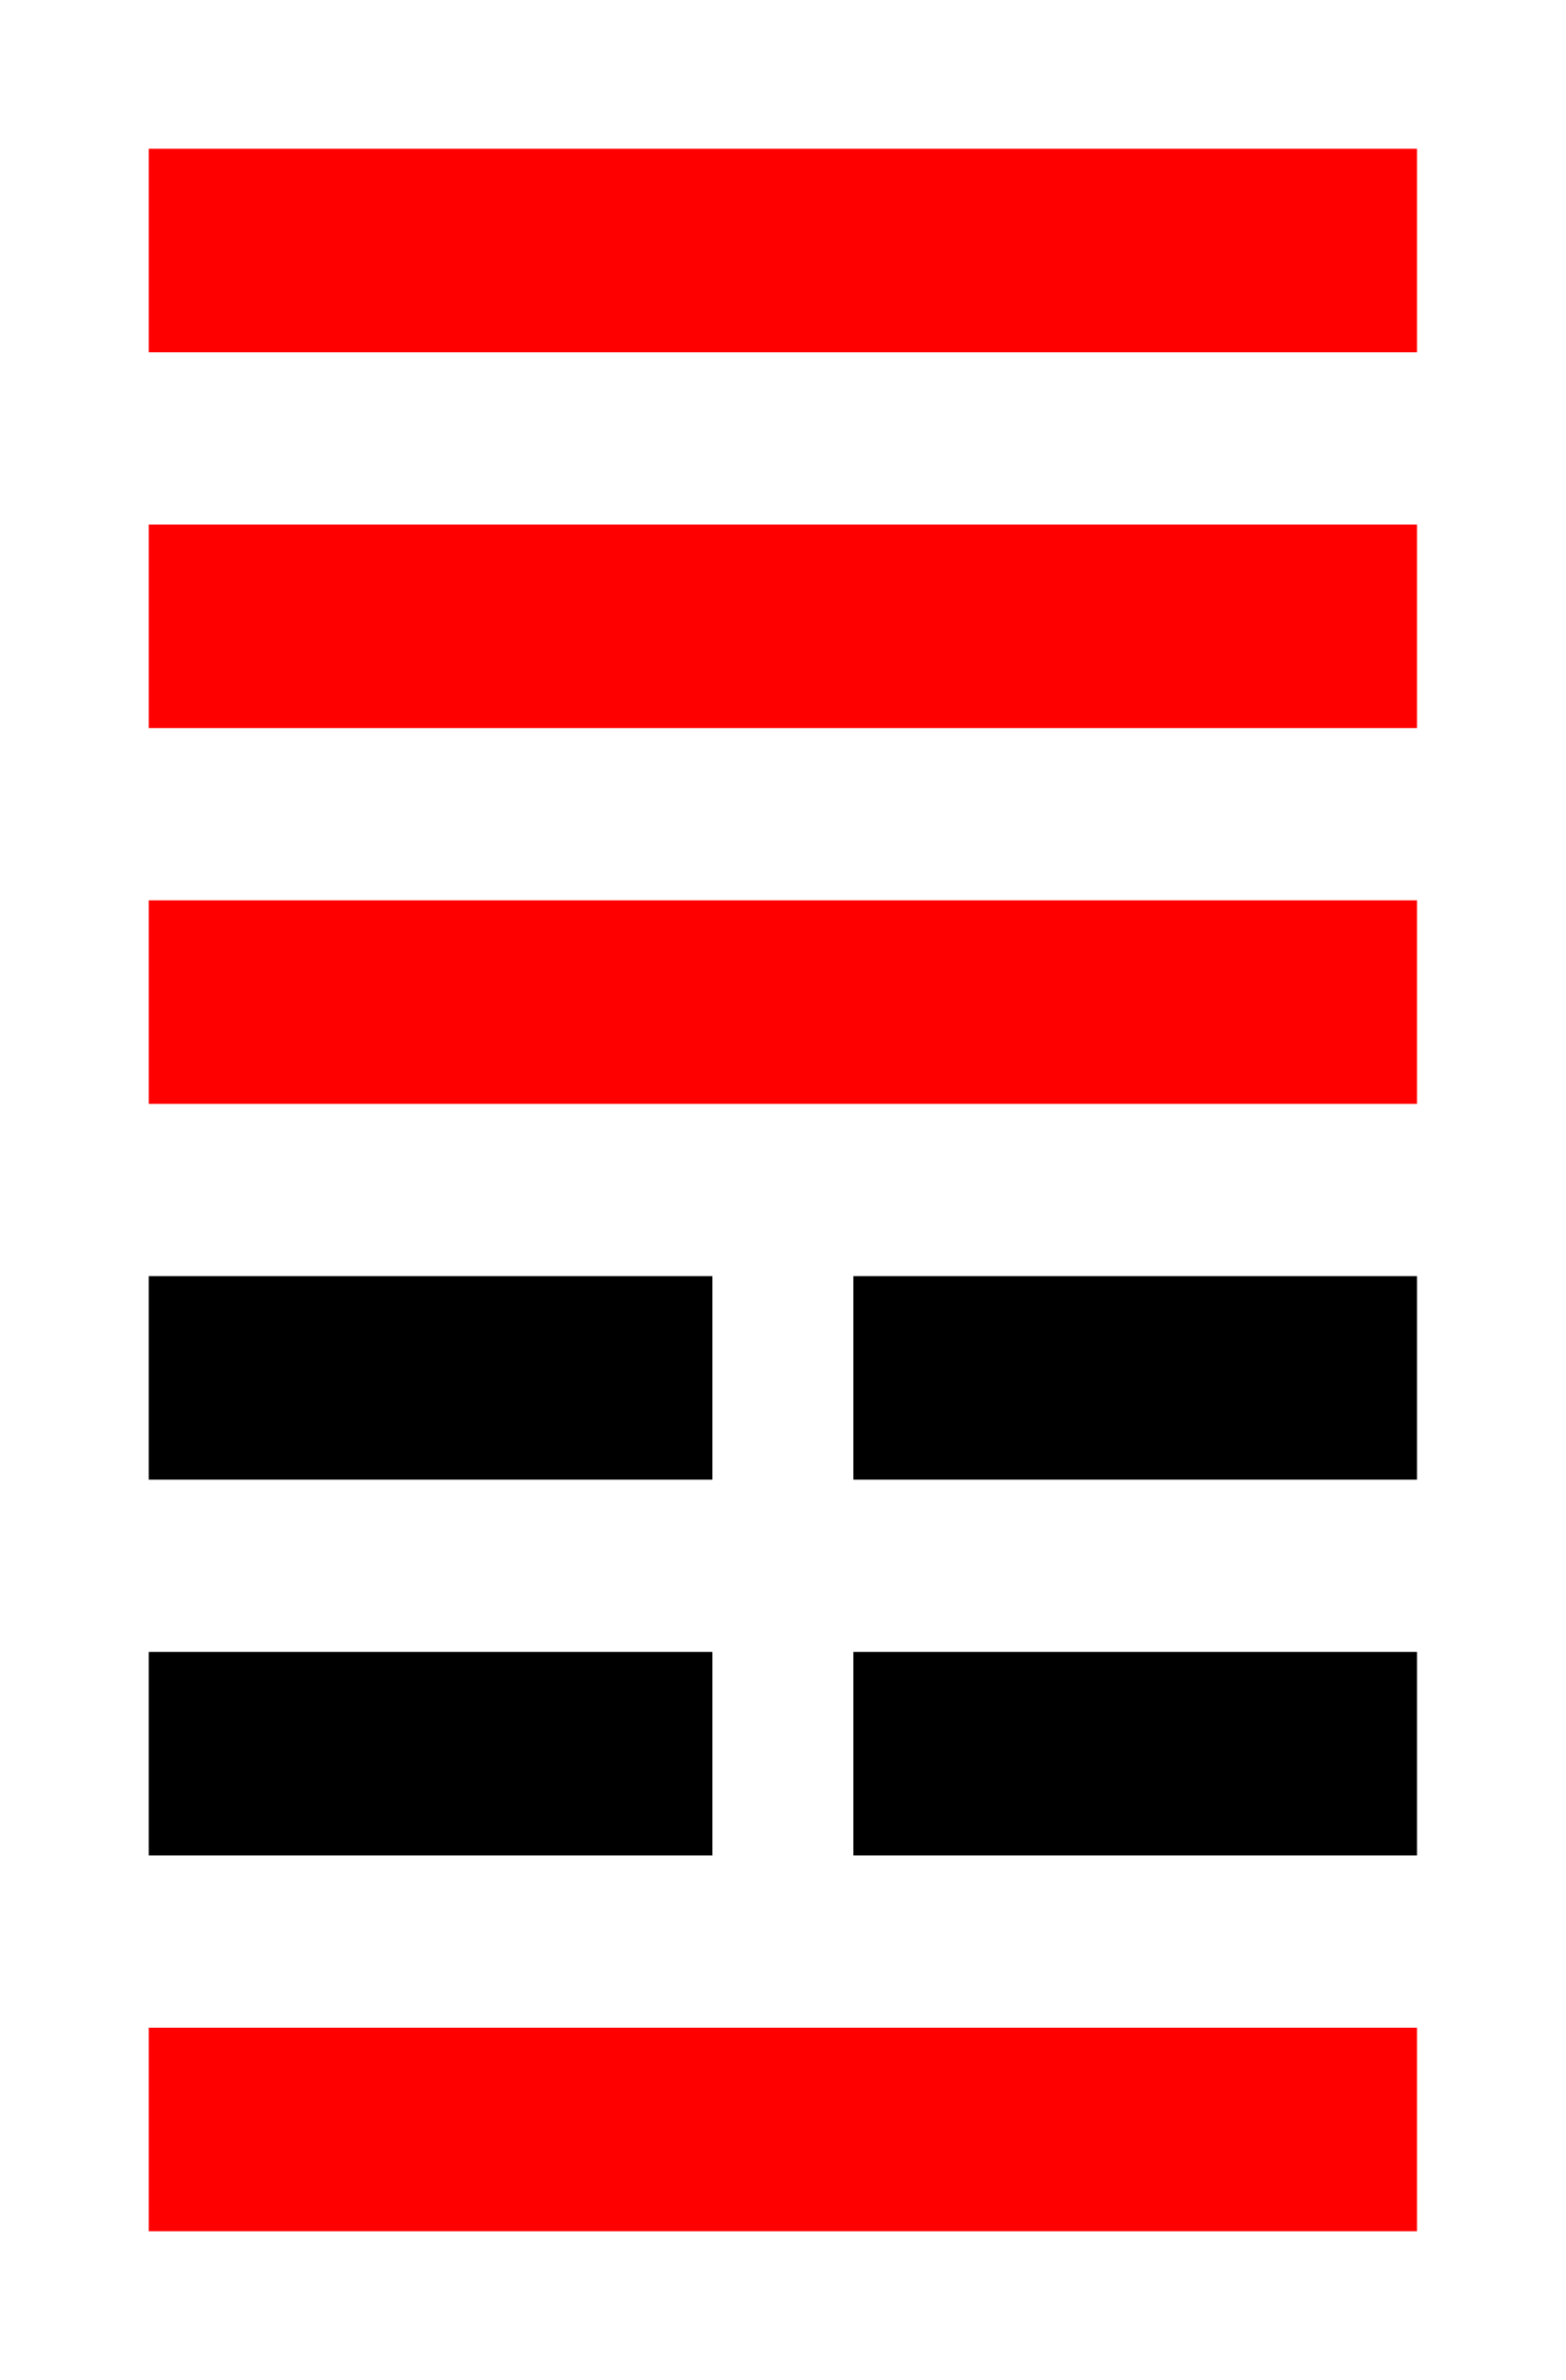
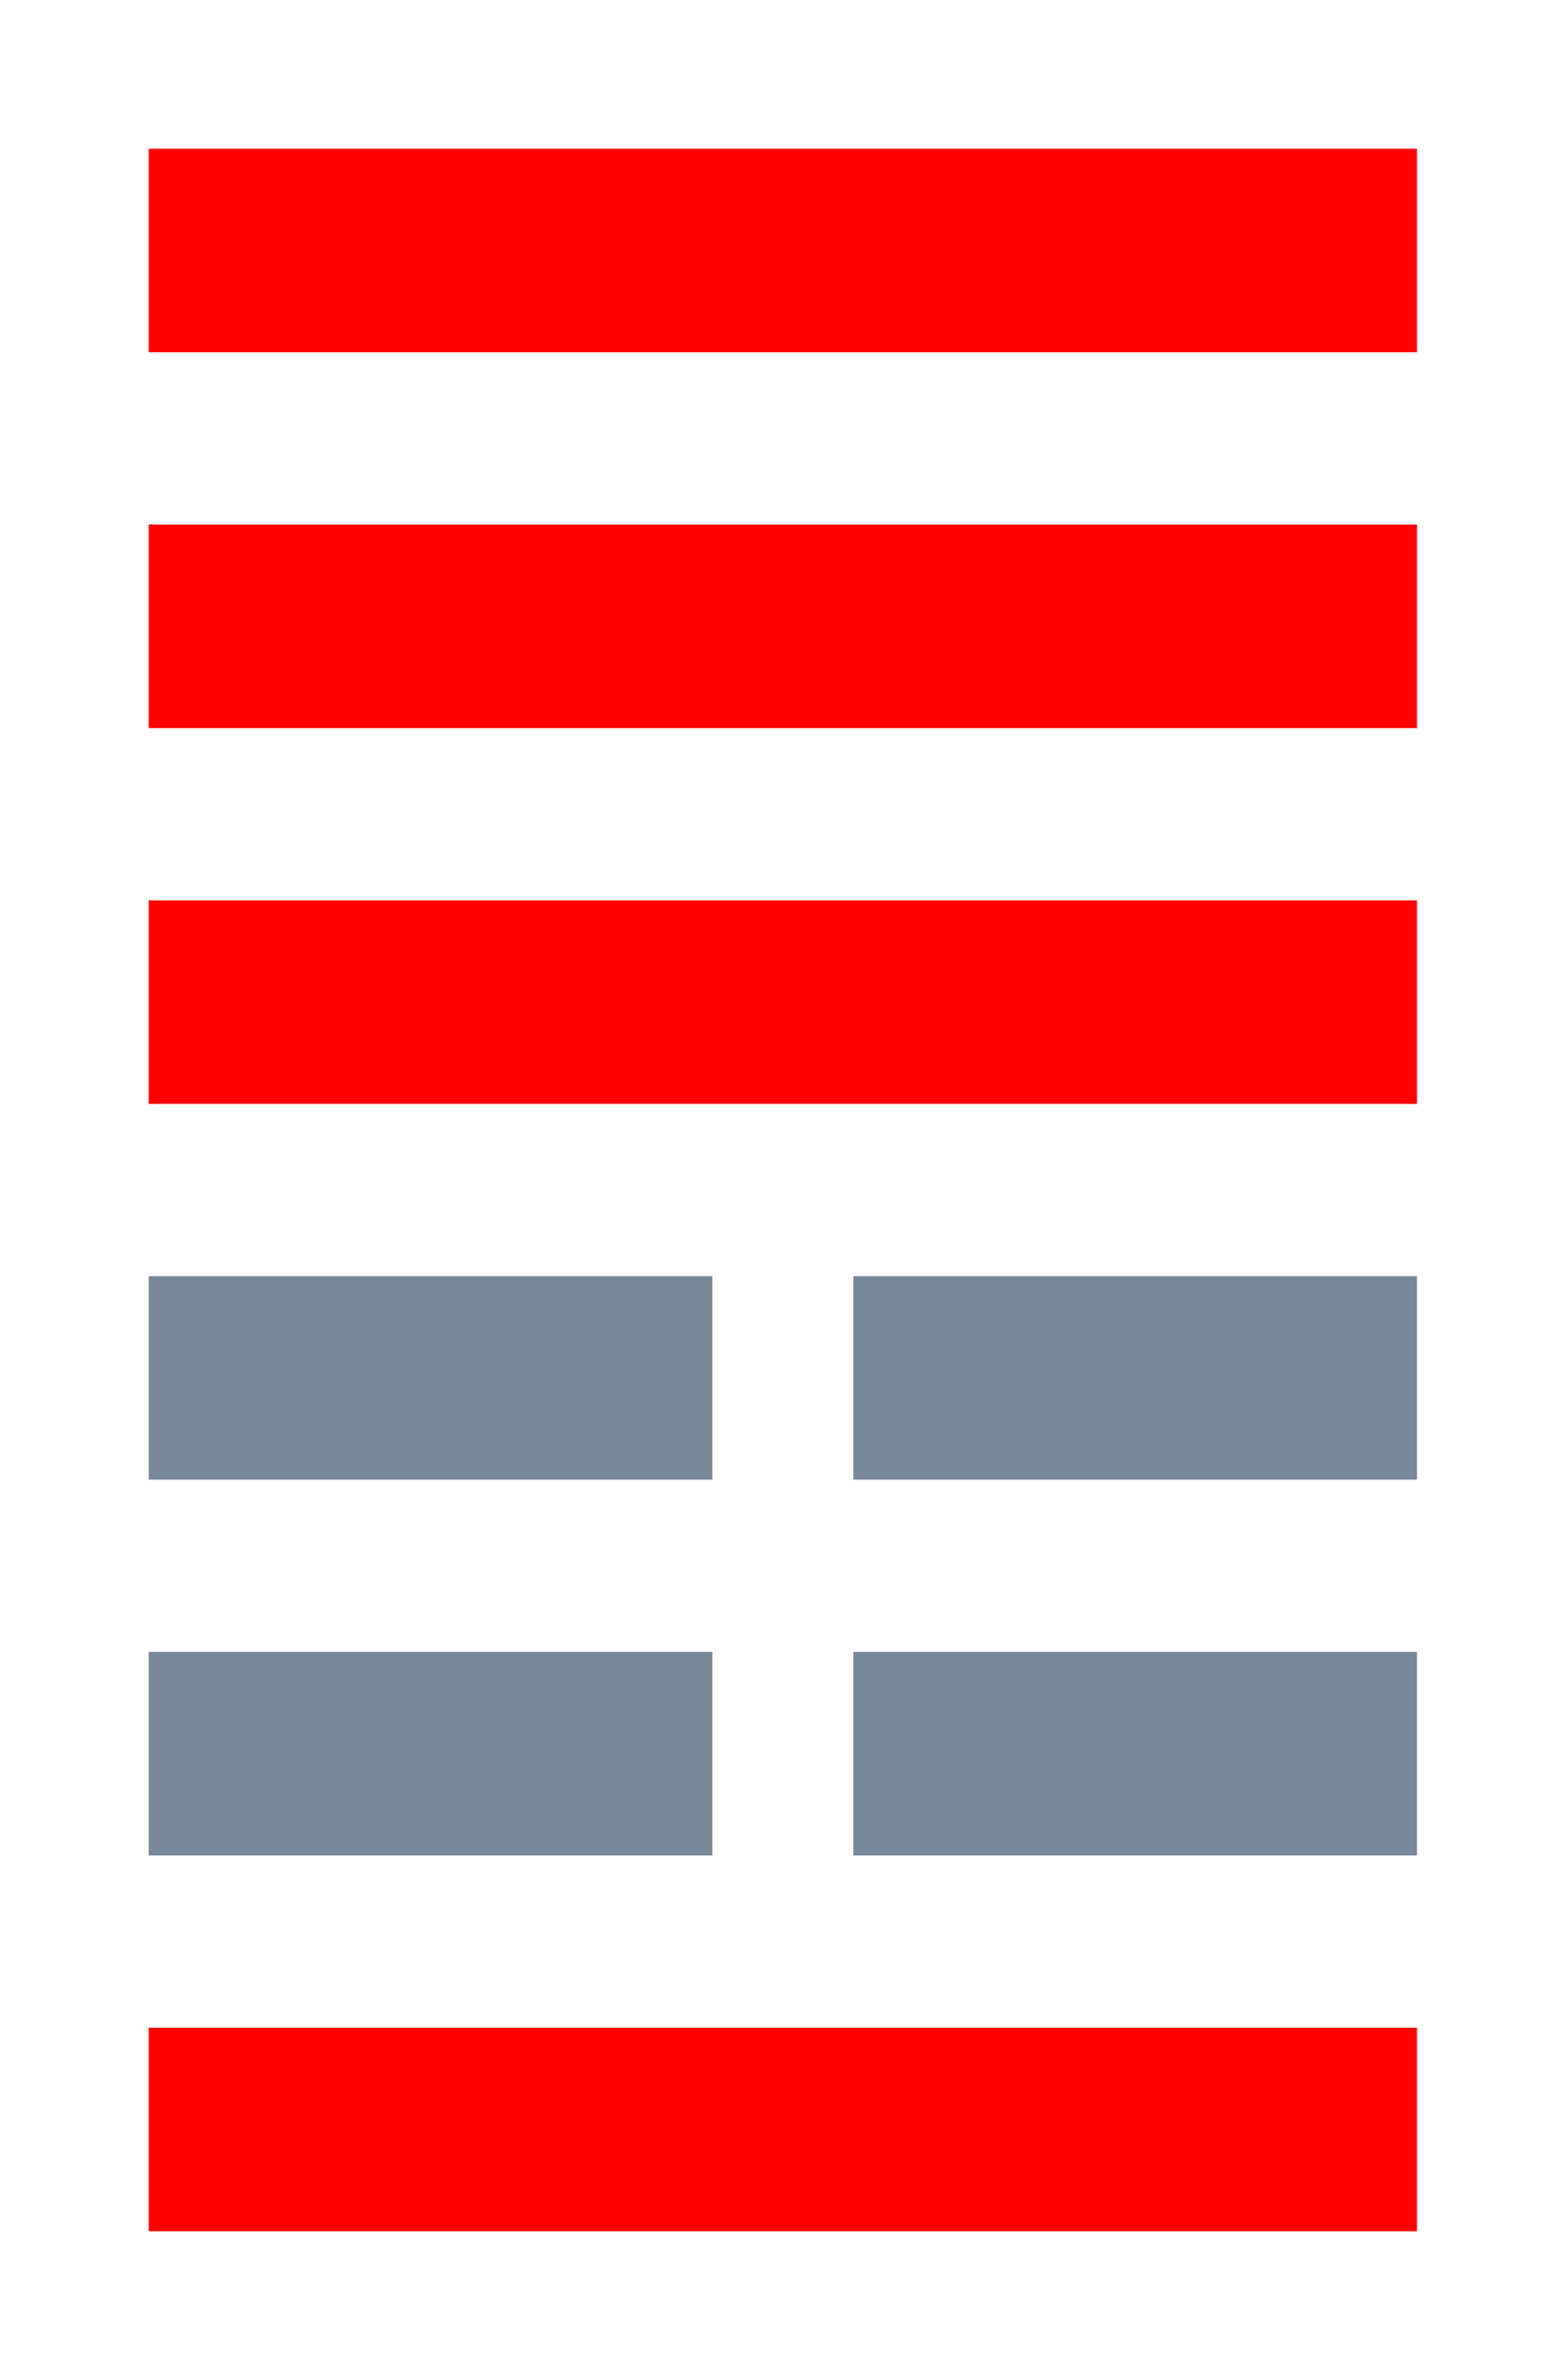
<svg xmlns="http://www.w3.org/2000/svg" width="100" height="152">
  <g>
    <rect stroke="#ff0000" height="12" width="80" y="10" x="10" fill="#ff0000" />
    <rect stroke="#ff0000" height="12" width="80" y="34" x="10" fill="#ff0000" />
    <rect stroke="#ff0000" height="12" width="80" y="58" x="10" fill="#ff0000" />
-     <rect stroke="#000" id="svg_3" height="12" width="35" y="106" x="10" fill="#000" />
+     <rect stroke="#778899" id="svg_3" height="12" width="35" y="106" x="10" fill="#778899" />
    <rect stroke="#ff0000" id="svg_8" height="12" width="80" y="130" x="10" fill="#ff0000" />
-     <rect stroke="#000" id="svg_10" height="12" width="35" y="106" x="55" fill="#000" />
-     <rect stroke="#000" id="svg_11" height="12" width="35" y="82" x="55" fill="#000" />
-     <rect stroke="#000" id="svg_12" height="12" width="35" y="82" x="10" fill="#000" />
+     <rect stroke="#778899" id="svg_10" height="12" width="35" y="106" x="55" fill="#778899" />
+     <rect stroke="#778899" id="svg_11" height="12" width="35" y="82" x="55" fill="#778899" />
+     <rect stroke="#778899" id="svg_12" height="12" width="35" y="82" x="10" fill="#778899" />
  </g>
</svg>
